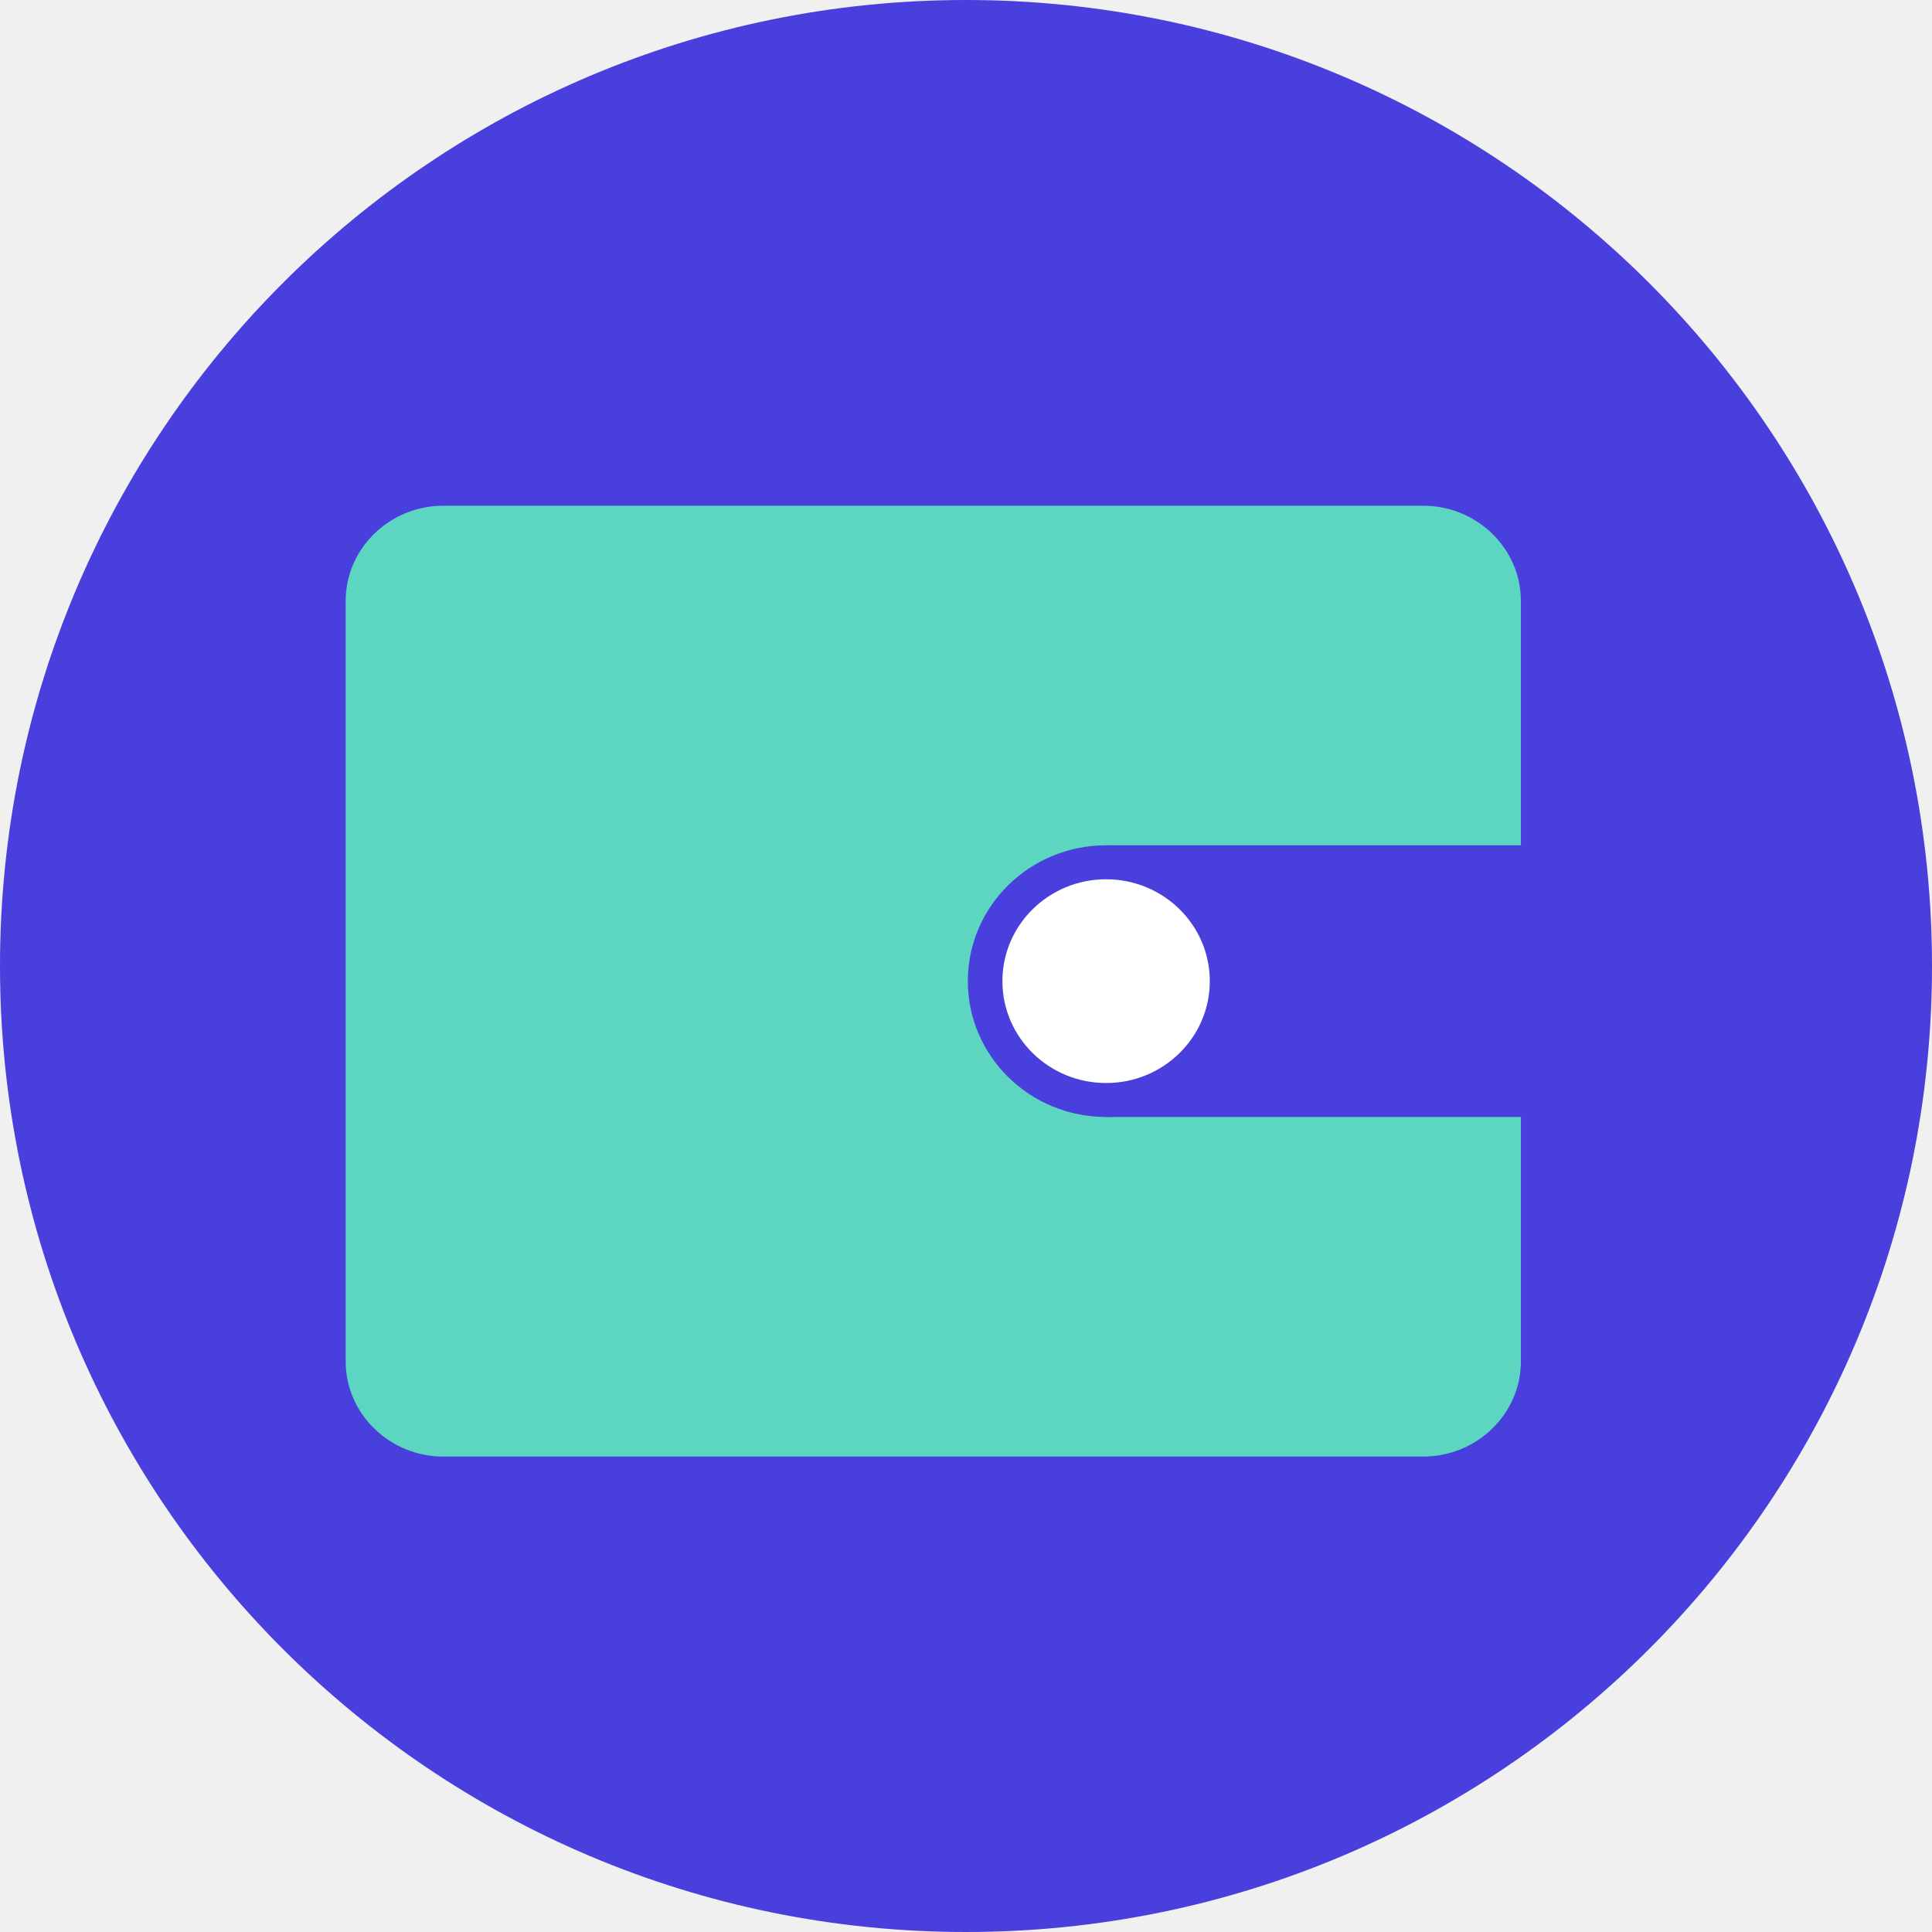
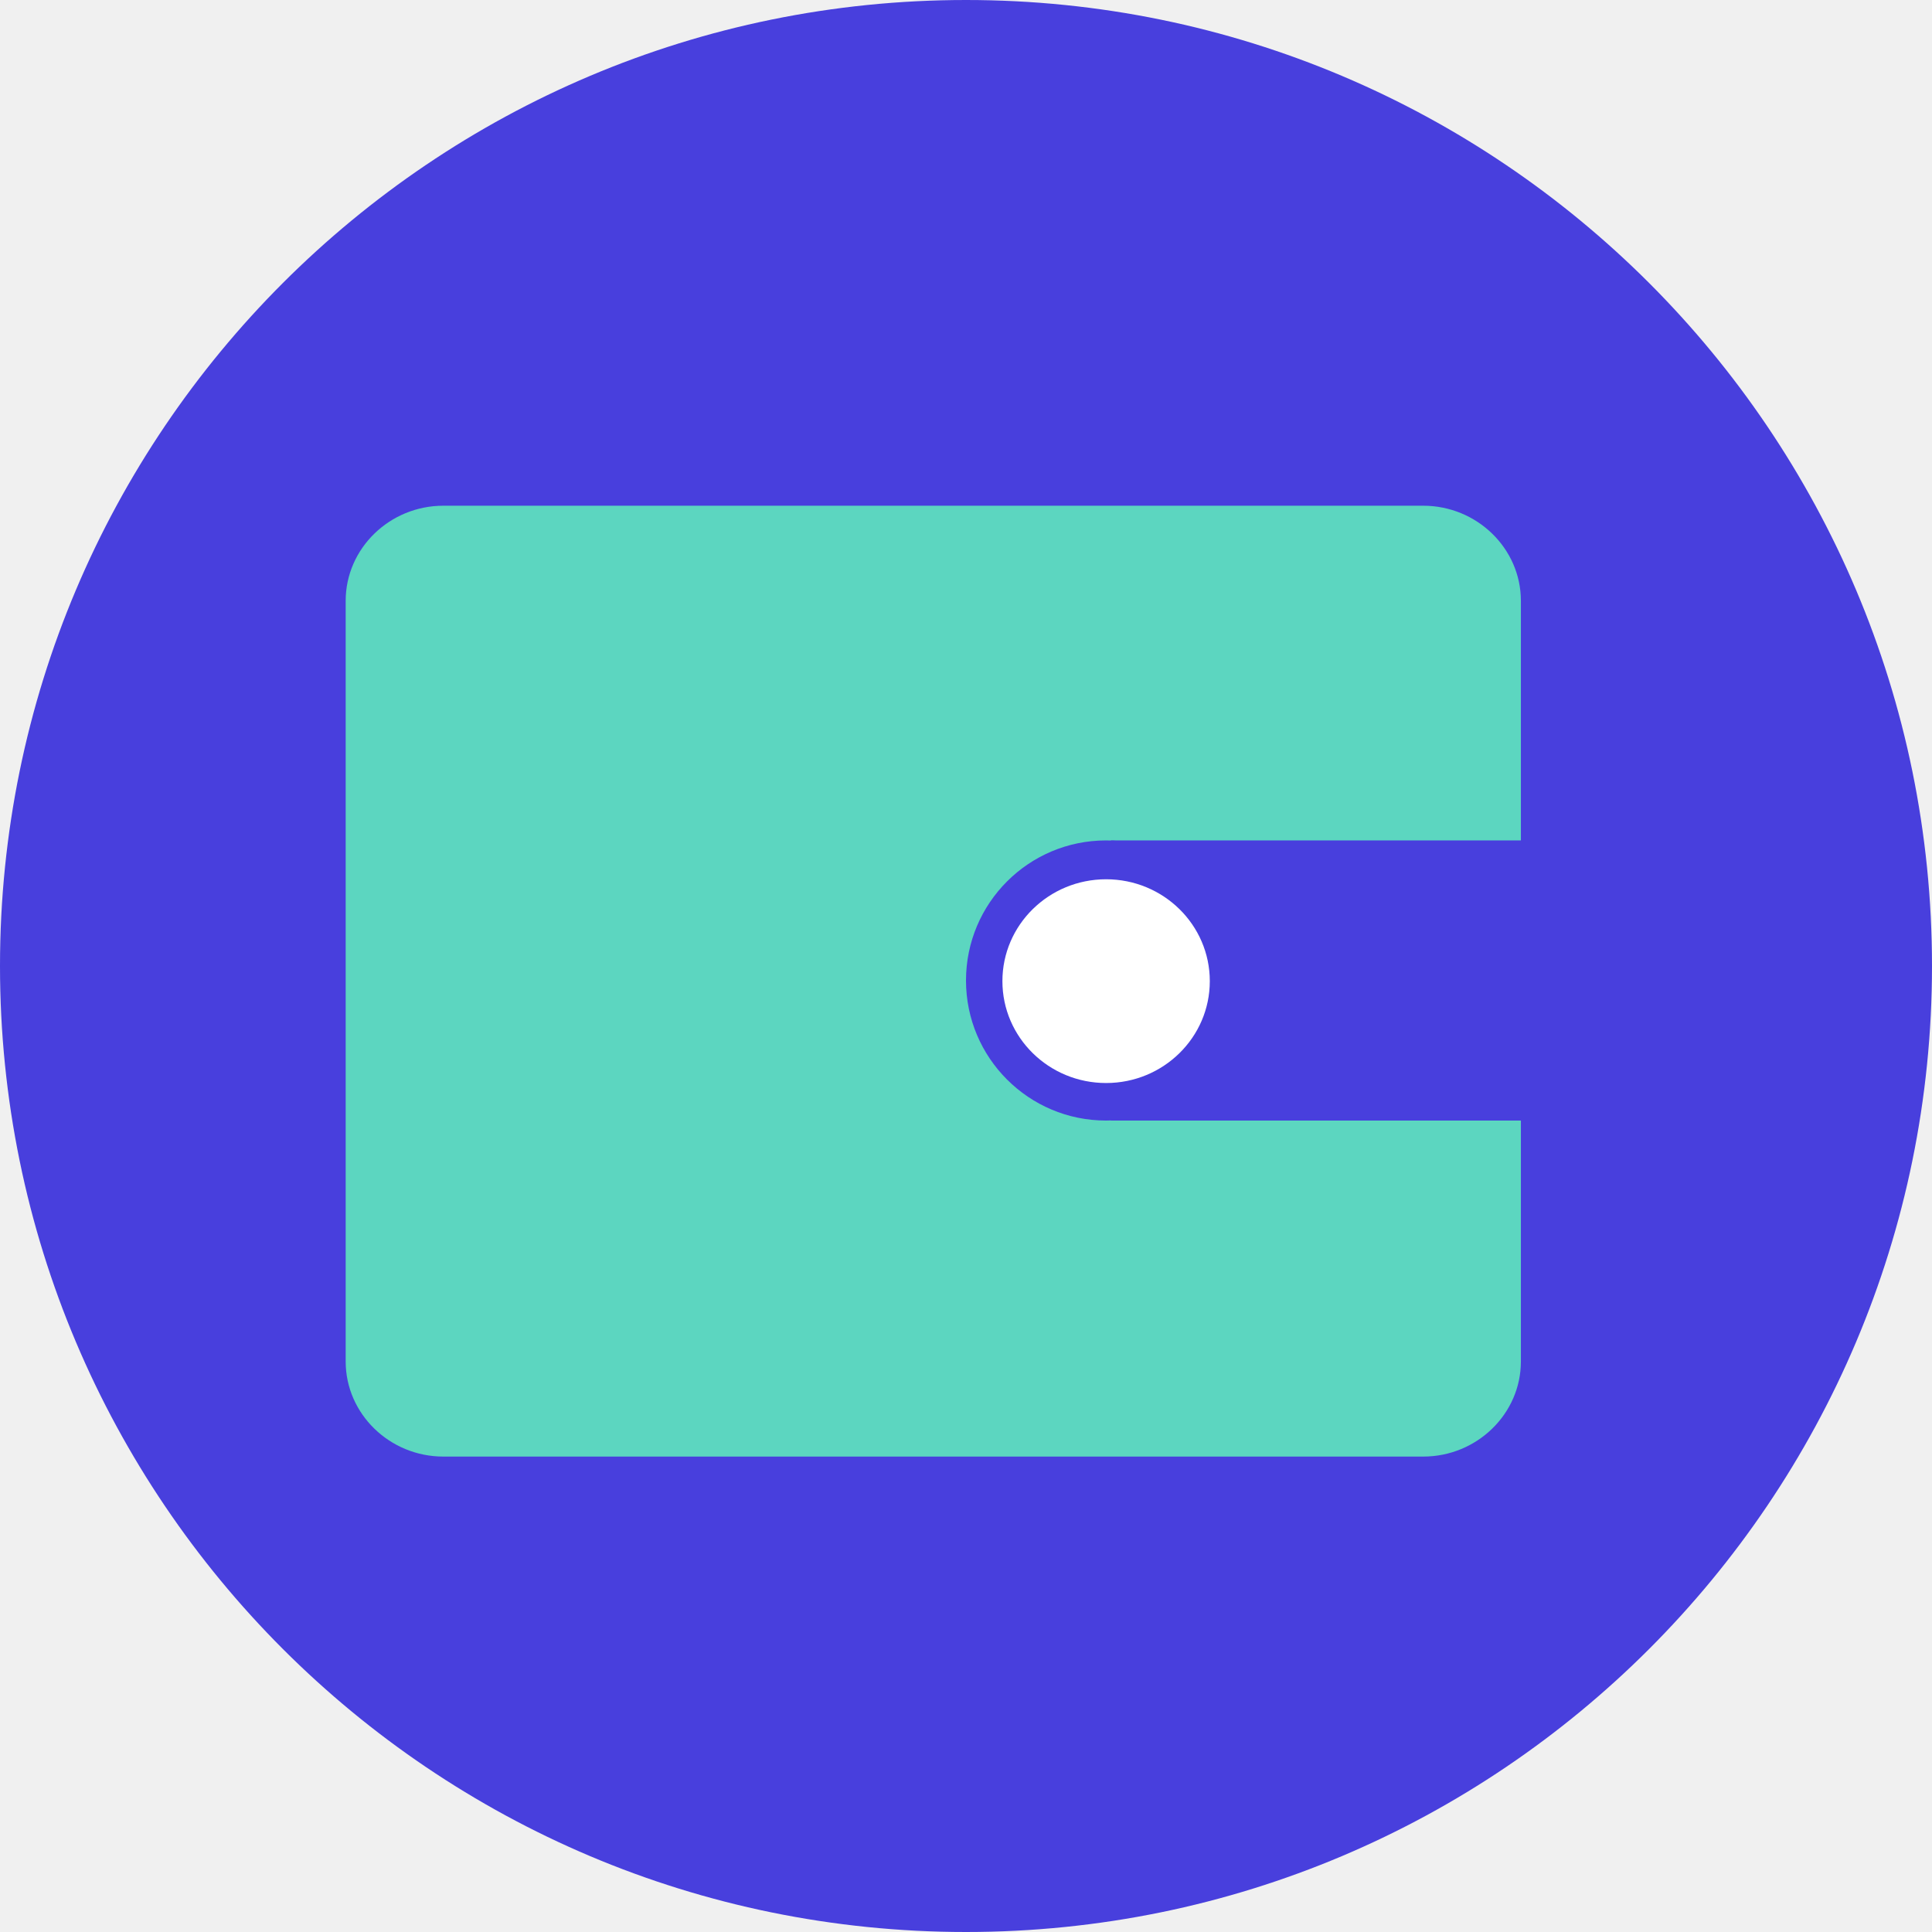
<svg xmlns="http://www.w3.org/2000/svg" width="200" height="200" viewBox="0 0 200 200" fill="none">
  <mask id="mask0_114_55269" style="mask-type:luminance" maskUnits="userSpaceOnUse" x="0" y="0" width="200" height="200">
    <path fill-rule="evenodd" clip-rule="evenodd" d="M0 0H200V200H0V0Z" fill="white" />
  </mask>
  <g mask="url(#mask0_114_55269)">
    <path fill-rule="evenodd" clip-rule="evenodd" d="M200 100C200 155.228 155.229 200 100 200C44.772 200 0 155.228 0 100C0 44.771 44.772 0 100 0C155.229 0 200 44.771 200 100Z" fill="#483FDD" />
  </g>
  <path fill-rule="evenodd" clip-rule="evenodd" d="M157.442 140.94C157.442 146.354 152.892 150.784 147.332 150.784H45.892C40.332 150.784 35.784 146.354 35.784 140.94V62.196C35.784 56.782 40.332 52.352 45.892 52.352H147.332C152.892 52.352 157.442 56.782 157.442 62.196V140.94Z" fill="#5CD6C0" />
-   <path fill-rule="evenodd" clip-rule="evenodd" d="M114.503 115.629H157.442V87.506H114.503V115.629Z" fill="#483FDD" />
-   <path fill-rule="evenodd" clip-rule="evenodd" d="M128.816 101.567C128.816 109.333 122.407 115.629 114.503 115.629C106.598 115.629 100.19 109.333 100.19 101.567C100.19 93.801 106.598 87.506 114.503 87.506C122.407 87.506 128.816 93.801 128.816 101.567Z" fill="#483FDD" />
+   <path fill-rule="evenodd" clip-rule="evenodd" d="M115 116H173V87H115V116Z" fill="#483FDD" />
+   <path fill-rule="evenodd" clip-rule="evenodd" d="M129 101.5C129 109.508 122.507 116 114.5 116C106.492 116 100 109.508 100 101.5C100 93.491 106.492 87 114.5 87C122.507 87 129 93.491 129 101.5" fill="#483FDD" />
  <path fill-rule="evenodd" clip-rule="evenodd" d="M125.238 101.568C125.238 107.392 120.432 112.114 114.504 112.114C108.575 112.114 103.769 107.392 103.769 101.568C103.769 95.743 108.575 91.022 114.504 91.022C120.432 91.022 125.238 95.743 125.238 101.568Z" fill="white" />
</svg>
